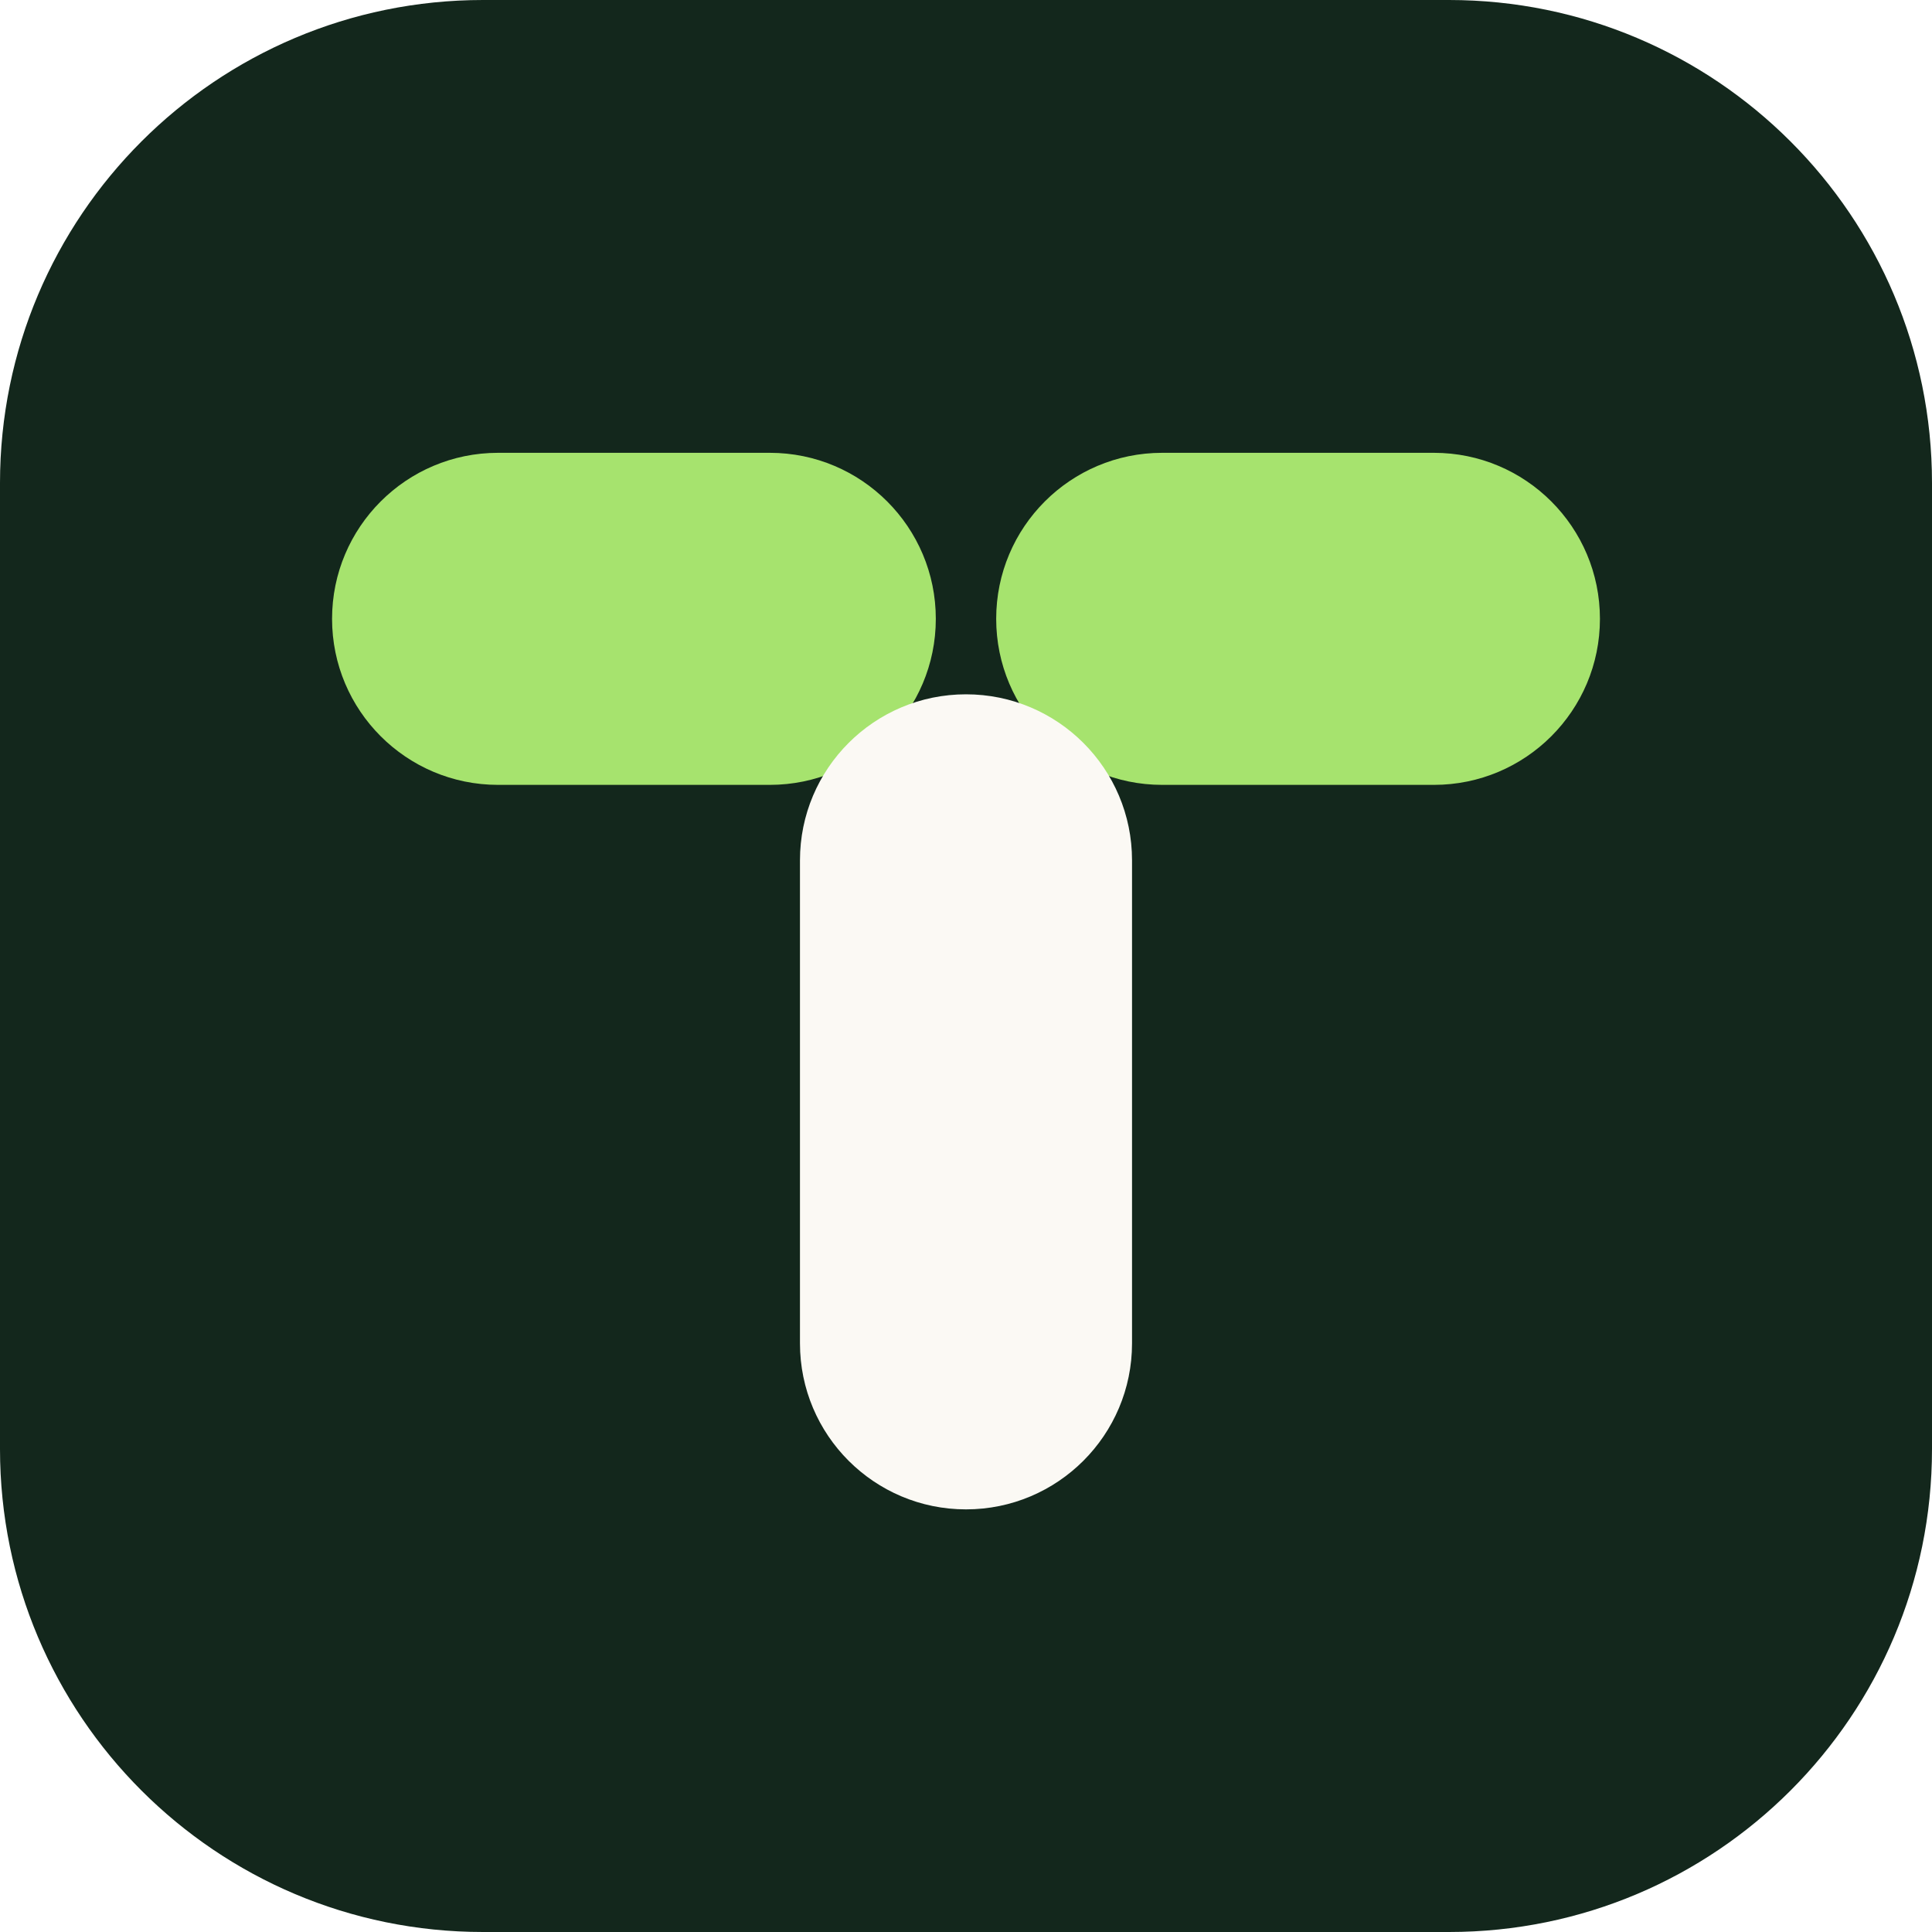
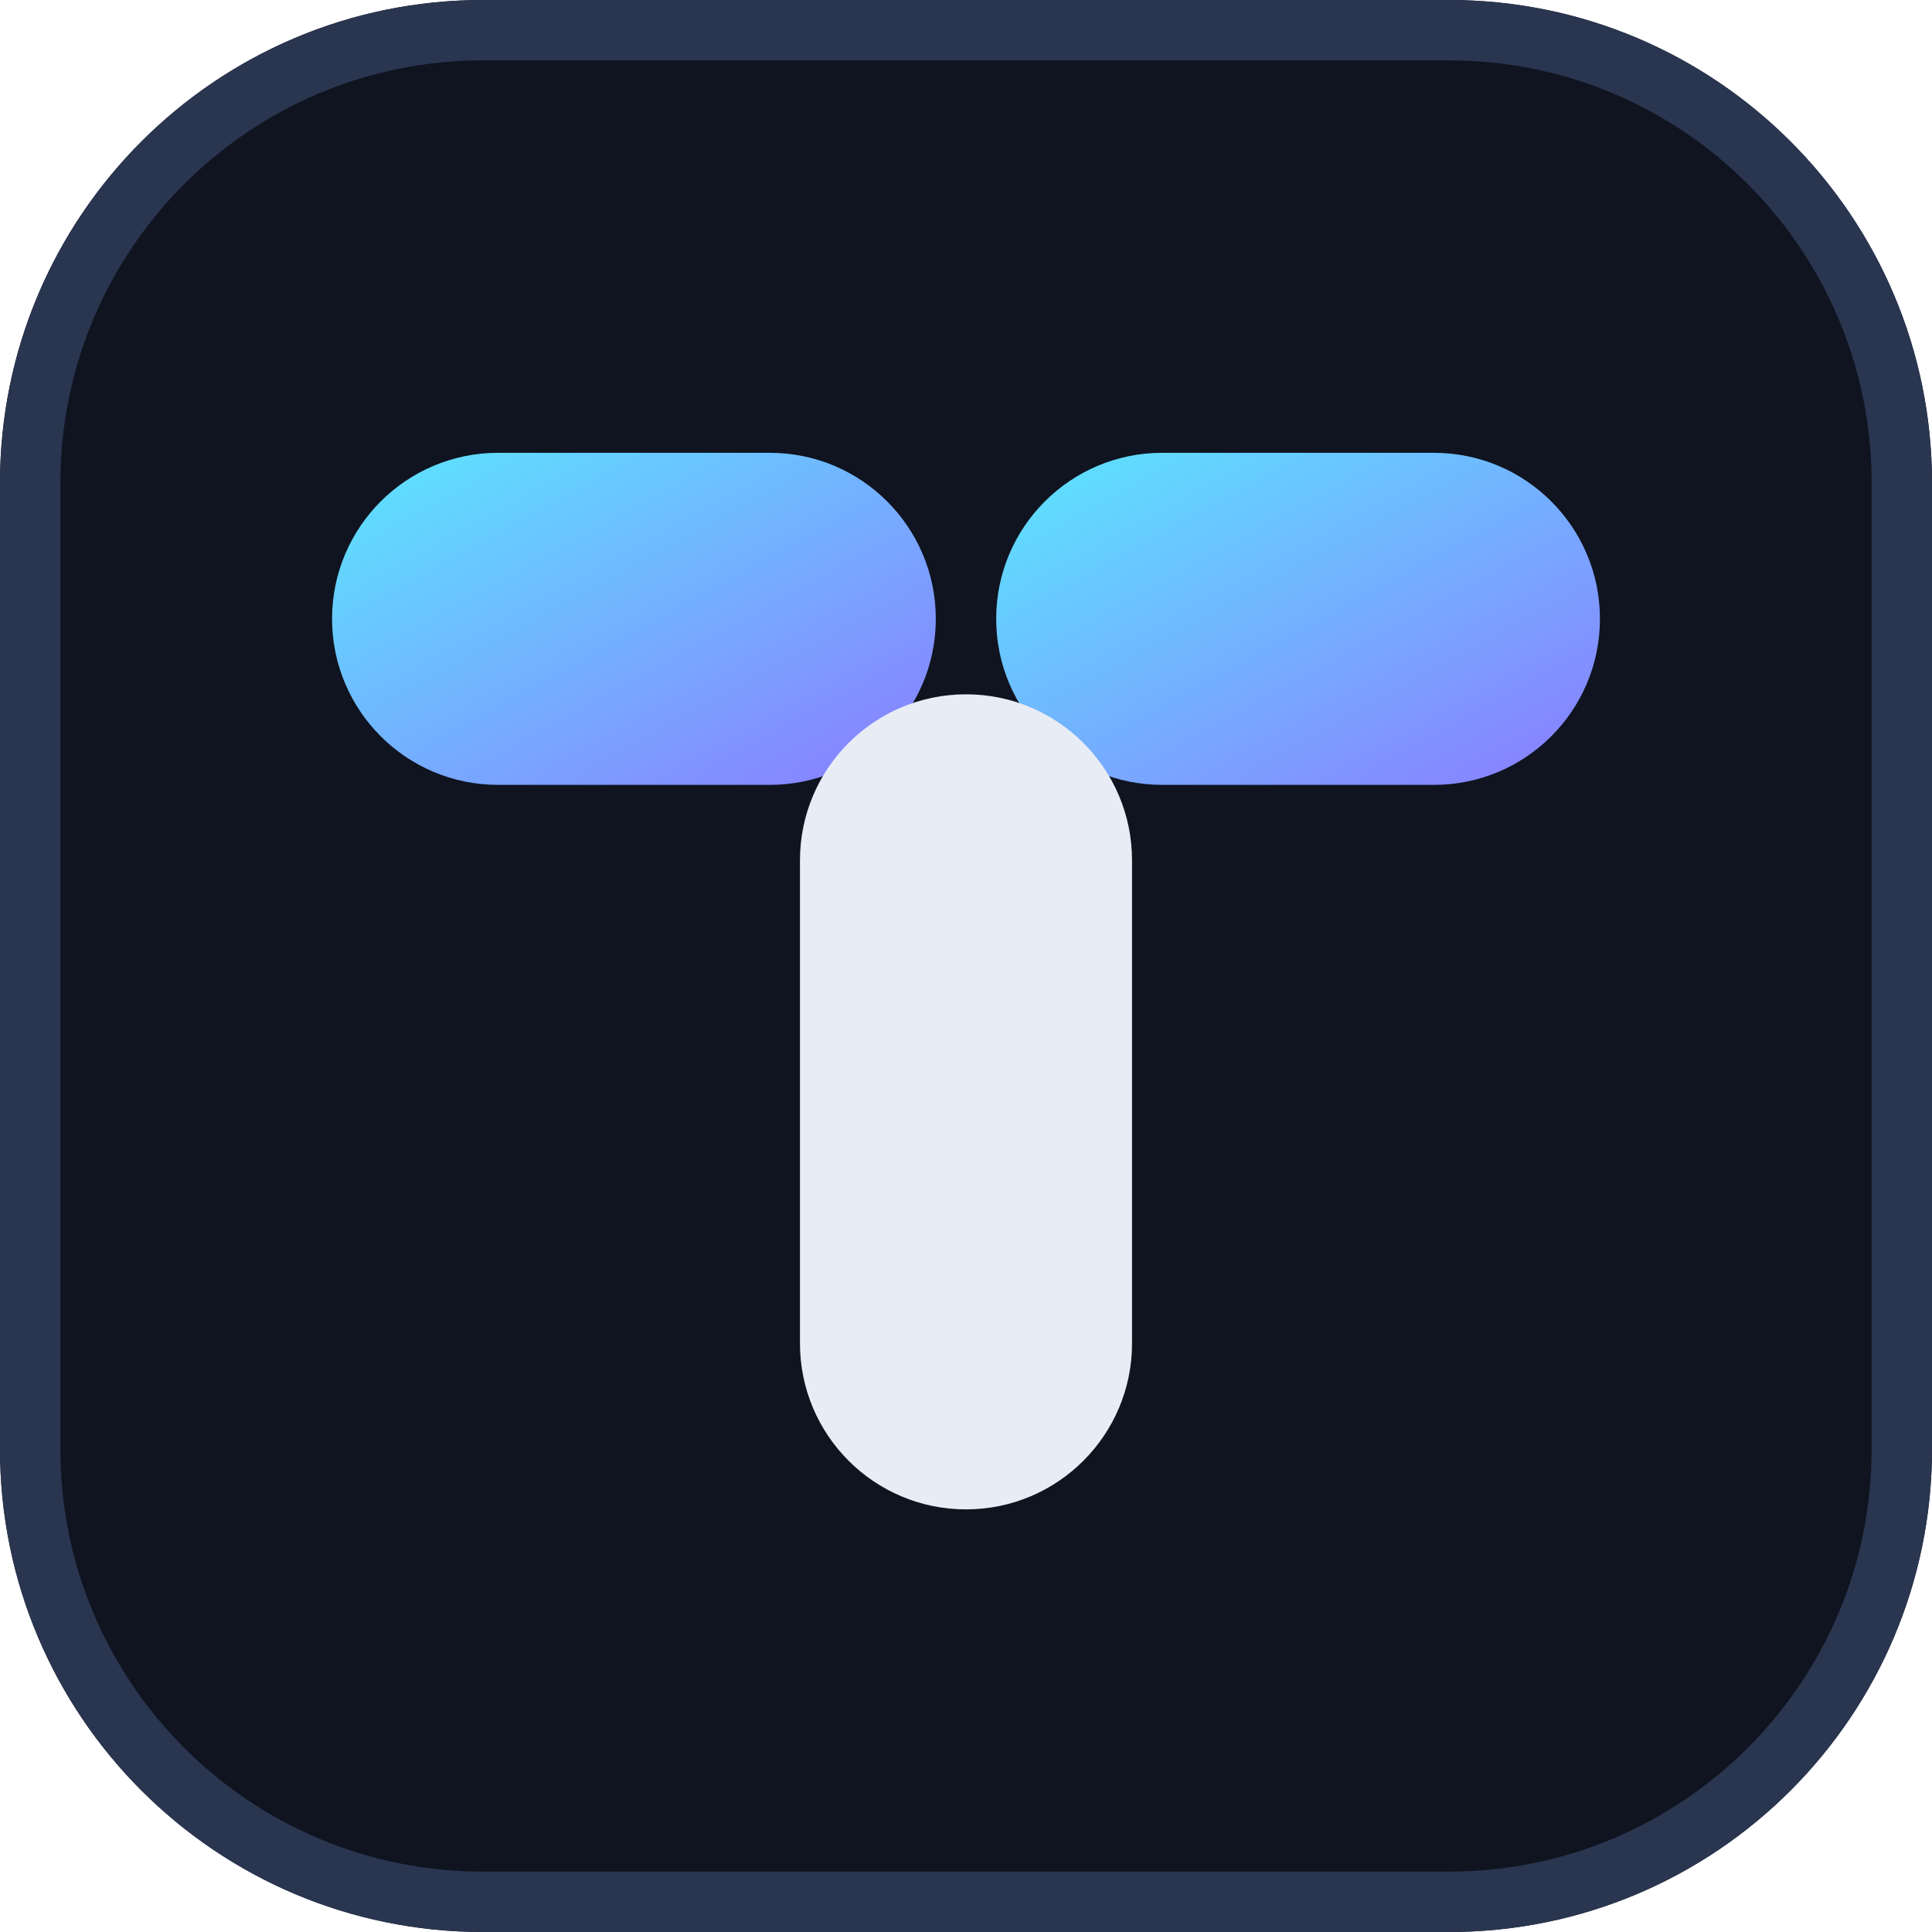
<svg xmlns="http://www.w3.org/2000/svg" viewBox="0 0 32 32">
-   <rect width="32" height="32" rx="8" fill="#13271c" />
-   <rect x="5.5" y="7.5" width="10" height="5.5" rx="2.75" fill="#a6e36e" />
-   <rect x="16.5" y="7.5" width="10" height="5.5" rx="2.75" fill="#a6e36e" />
-   <rect x="13.25" y="11.5" width="5.5" height="13.5" rx="2.75" fill="#fbf9f4" />
+   <defs>
+     <linearGradient id="g" x1="0" y1="0" x2="1" y2="1">
+       <stop offset="0" stop-color="#5be7ff" />
+       <stop offset="1" stop-color="#8b7bff" />
+     </linearGradient>
+   </defs>
+   <rect width="32" height="32" rx="8" fill="#0f1420" />
+   <rect x=".5" y=".5" width="31" height="31" rx="7.5" fill="none" stroke="#2a3550" />
+   <rect x="5.5" y="7.5" width="10" height="5.5" rx="2.75" fill="url(#g)" />
+   <rect x="16.5" y="7.5" width="10" height="5.5" rx="2.75" fill="url(#g)" />
+   <rect x="13.25" y="11.5" width="5.5" height="13.5" rx="2.75" fill="#e8ecf5" />
</svg>
